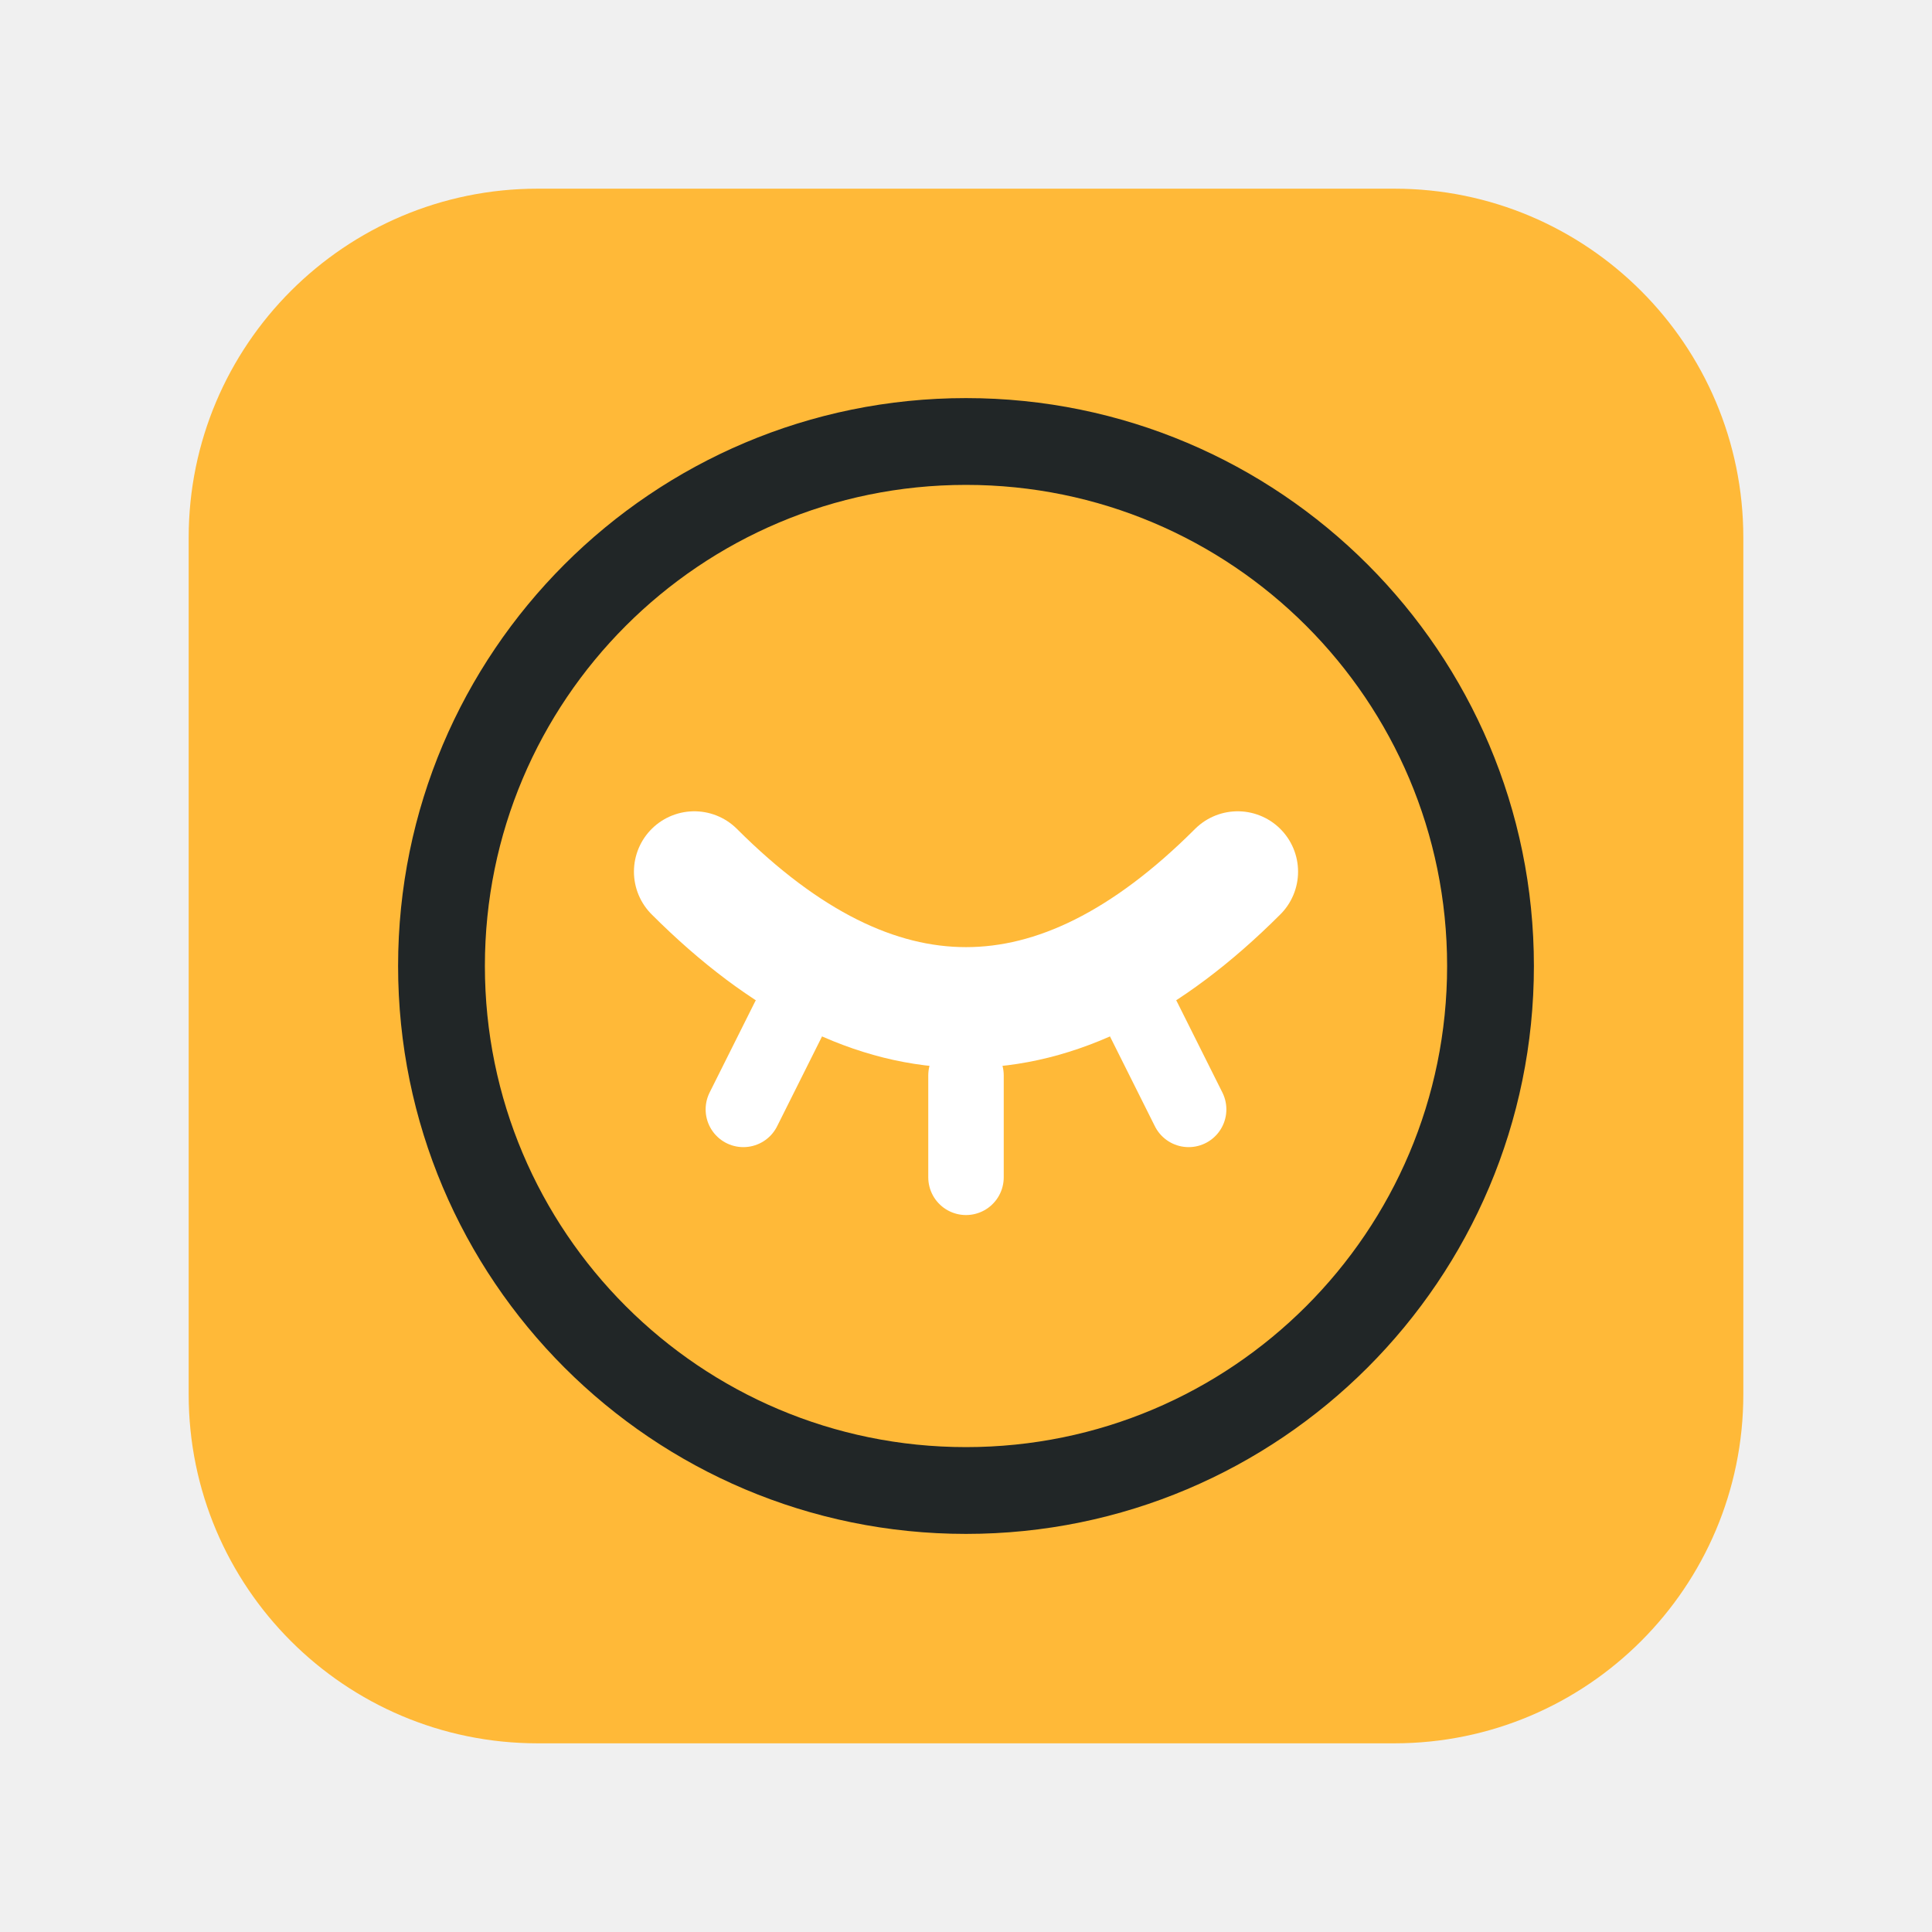
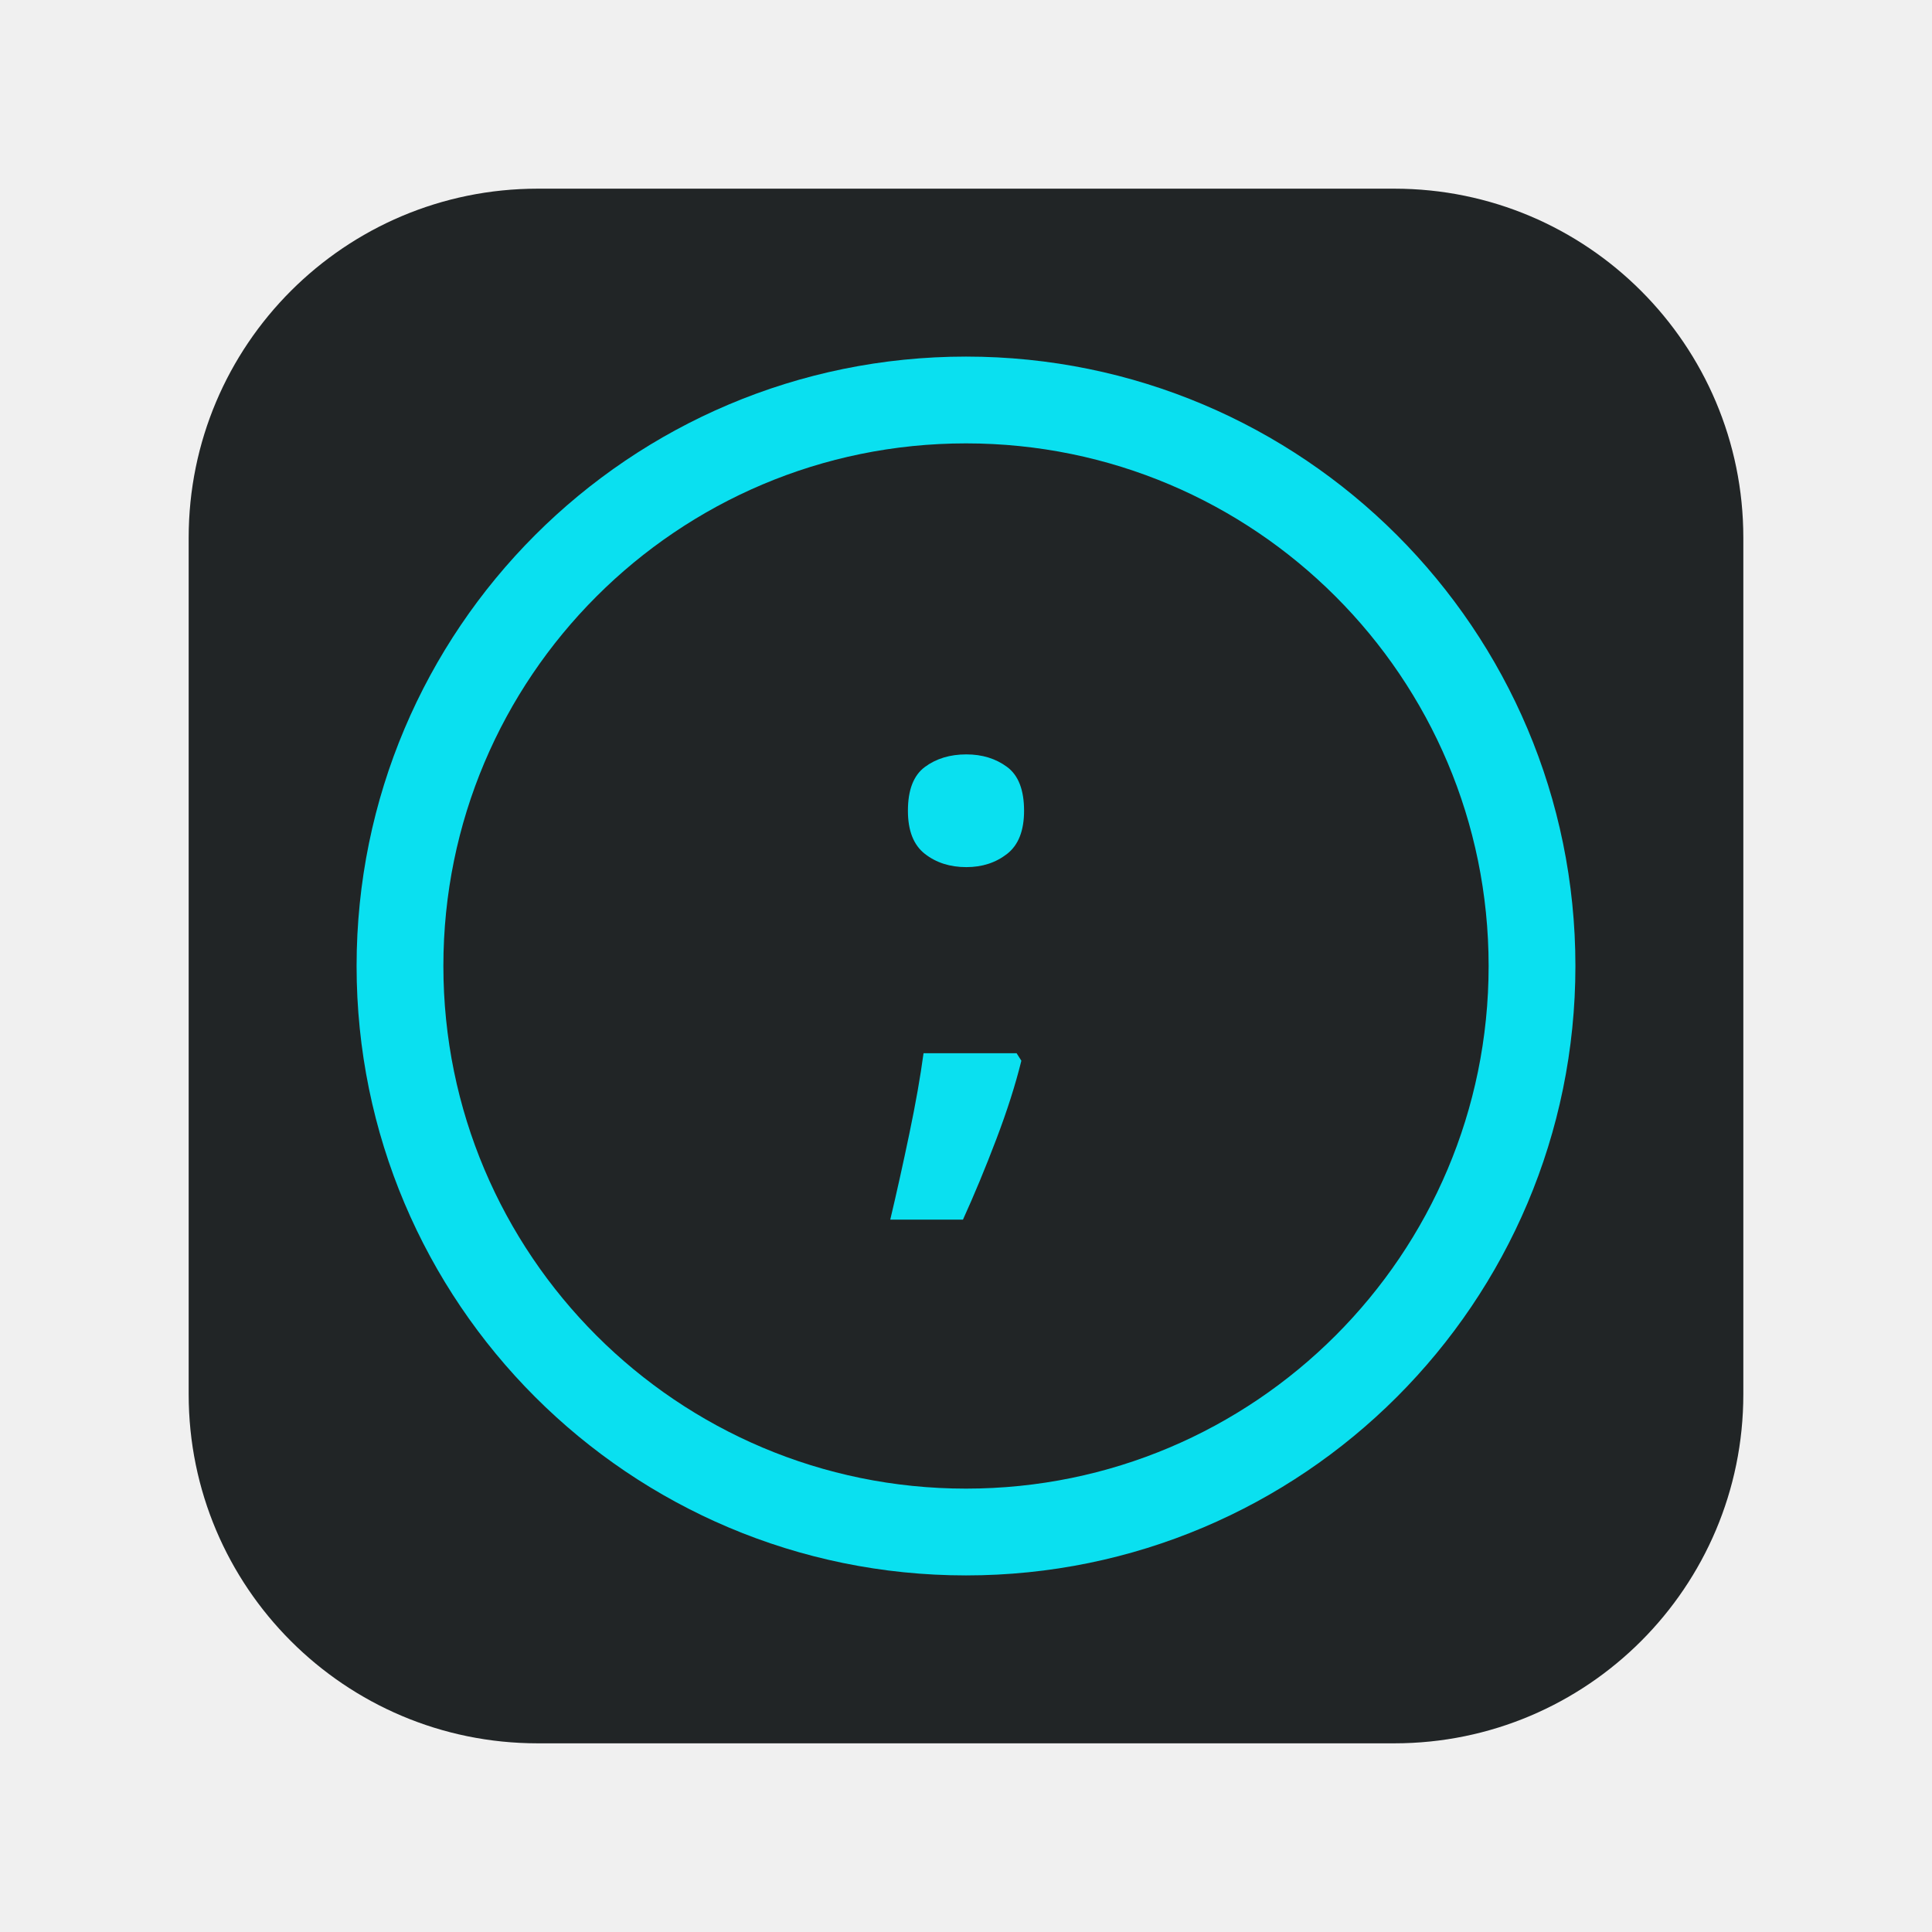
<svg xmlns="http://www.w3.org/2000/svg" width="1024" height="1024" viewBox="0 0 1024 1024">
-   <rect x="100" y="100" width="824" height="824" rx="185" fill="#FFB938" />
-   <circle cx="512" cy="512" r="278" fill="none" stroke="#212627" stroke-width="46" />
-   <path d="M 368 462 Q 512 606 656 462" fill="none" stroke="#FFFFFF" stroke-width="64" stroke-linecap="round" />
-   <g stroke="#FFFFFF" stroke-width="40" stroke-linecap="round">
-     <line x1="418" y1="540" x2="394" y2="588" />
-     <line x1="512" y1="570" x2="512" y2="624" />
-     <line x1="606" y1="540" x2="630" y2="588" />
-   </g>
+   <rect x="100" y="100" width="824" height="824" rx="185" fill="#212526" />
+   <circle cx="512" cy="512" r="300" fill="none" stroke="#0AE0F0" stroke-width="46" />
+   <text x="512" y="600" text-anchor="middle" font-family="Menlo" font-weight="bold" font-size="360" fill="#0AE0F0">;</text>
</svg>
